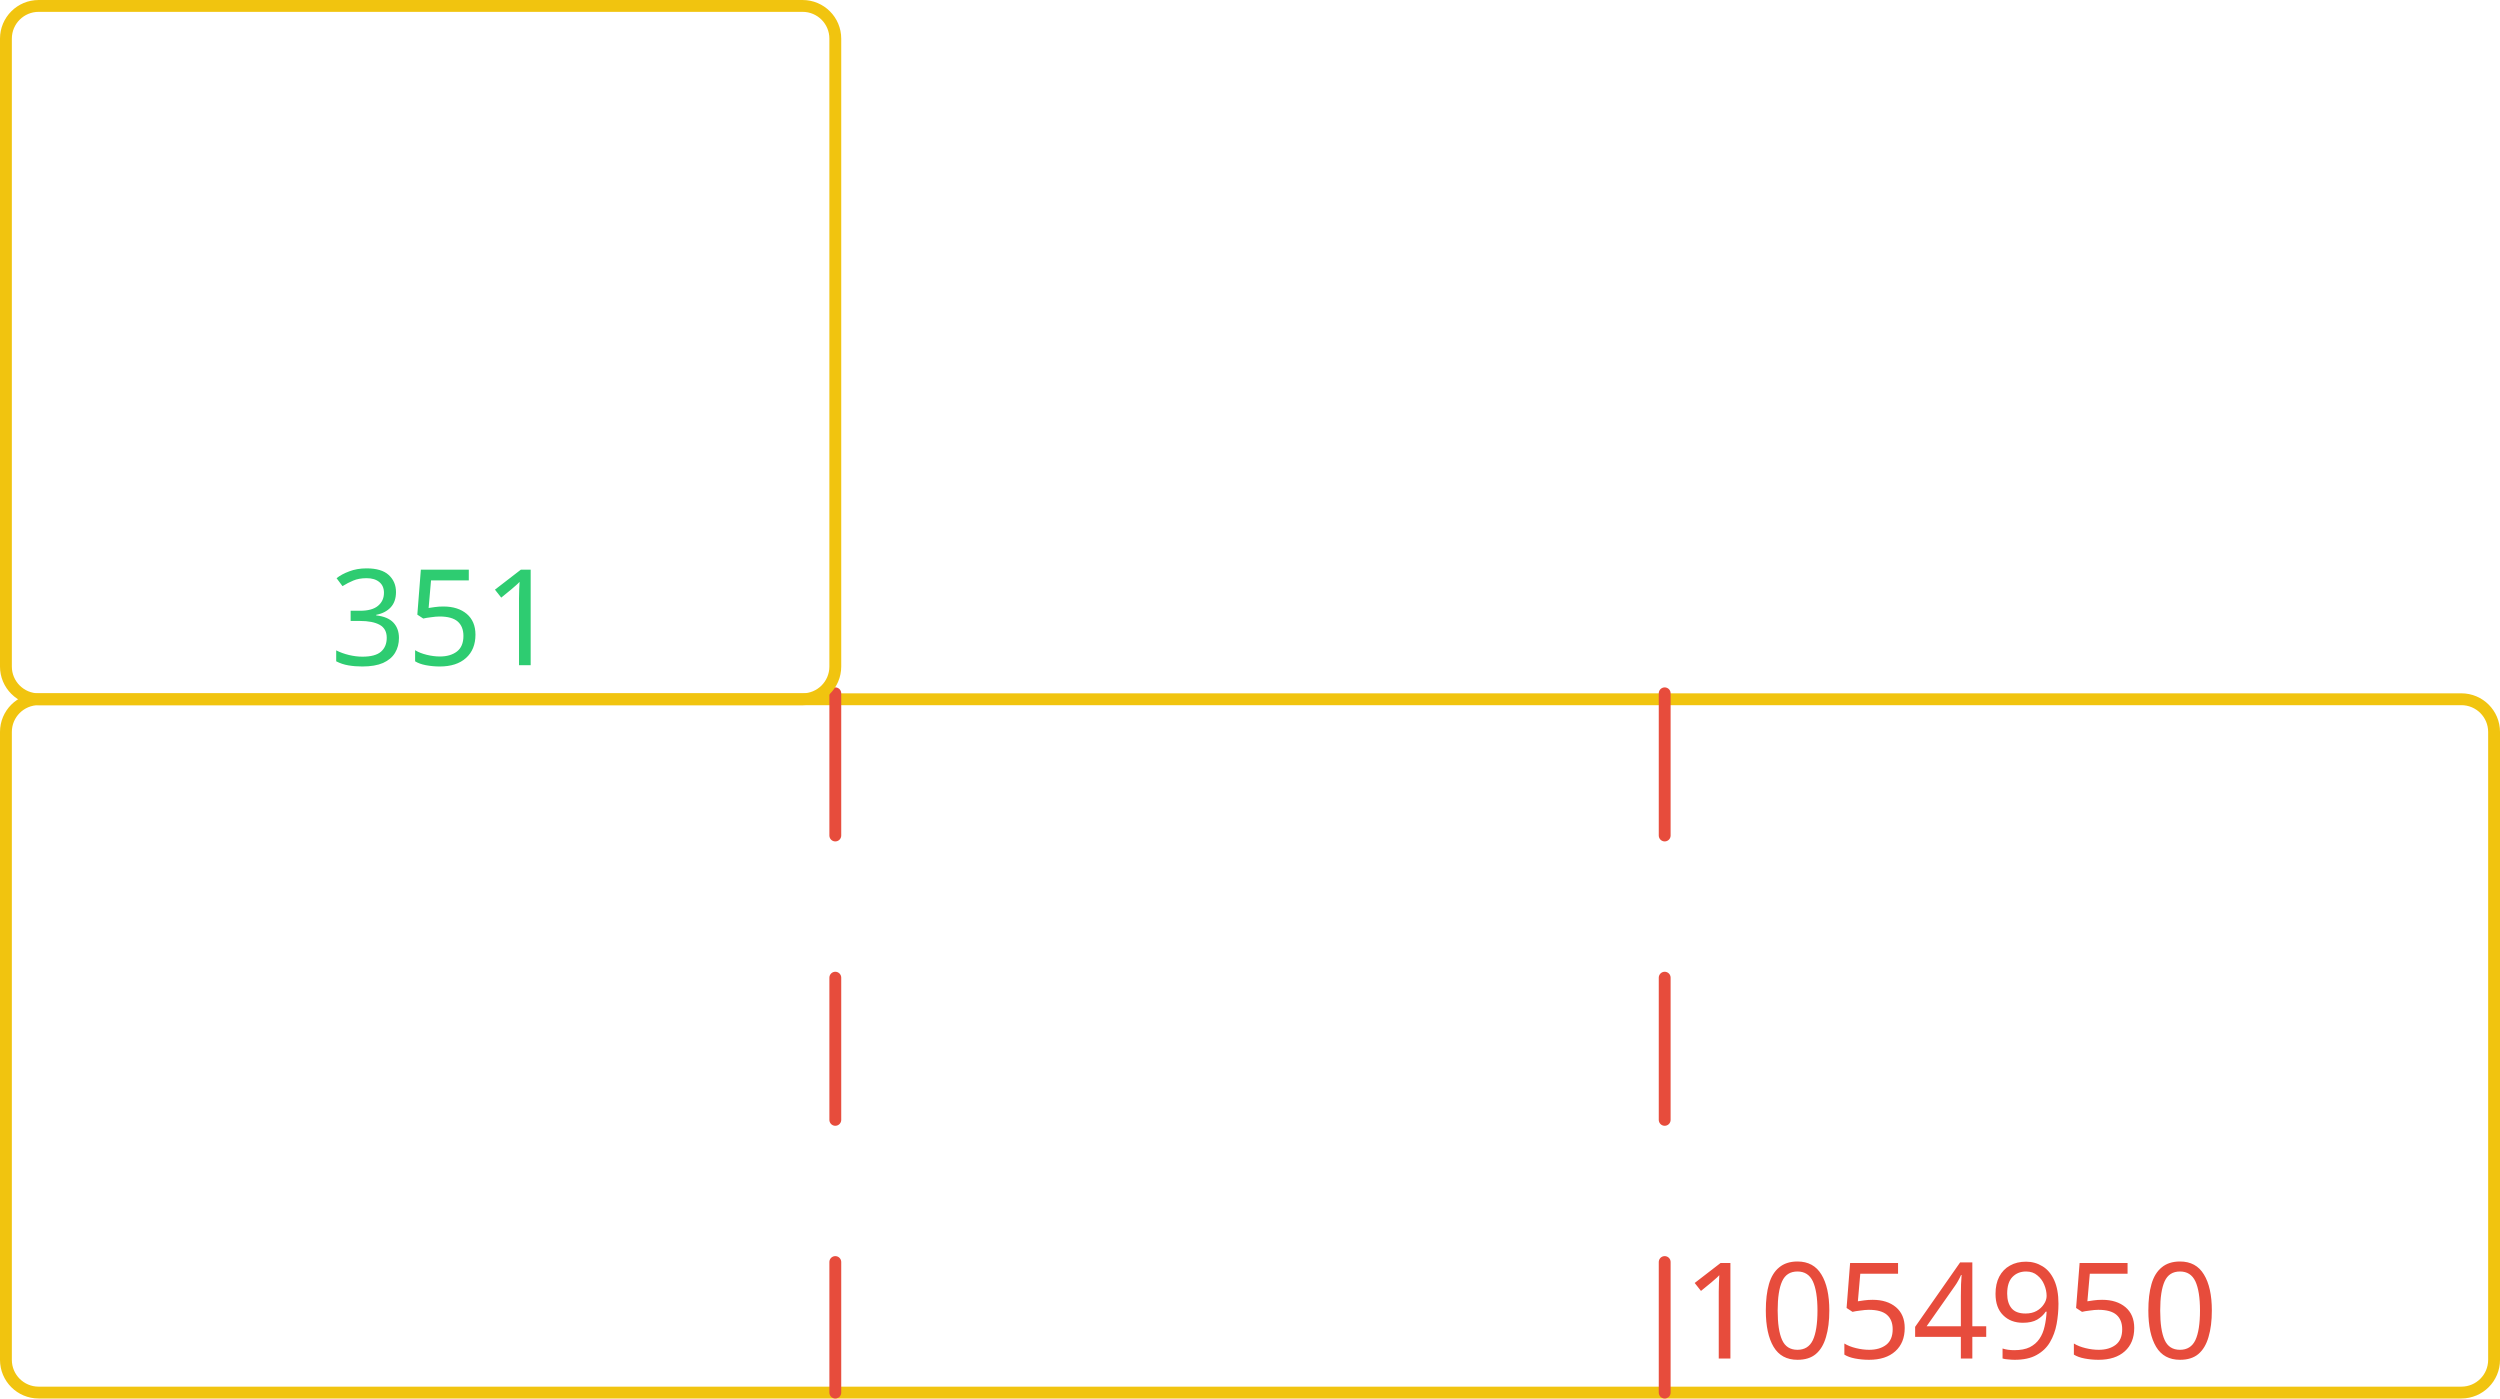
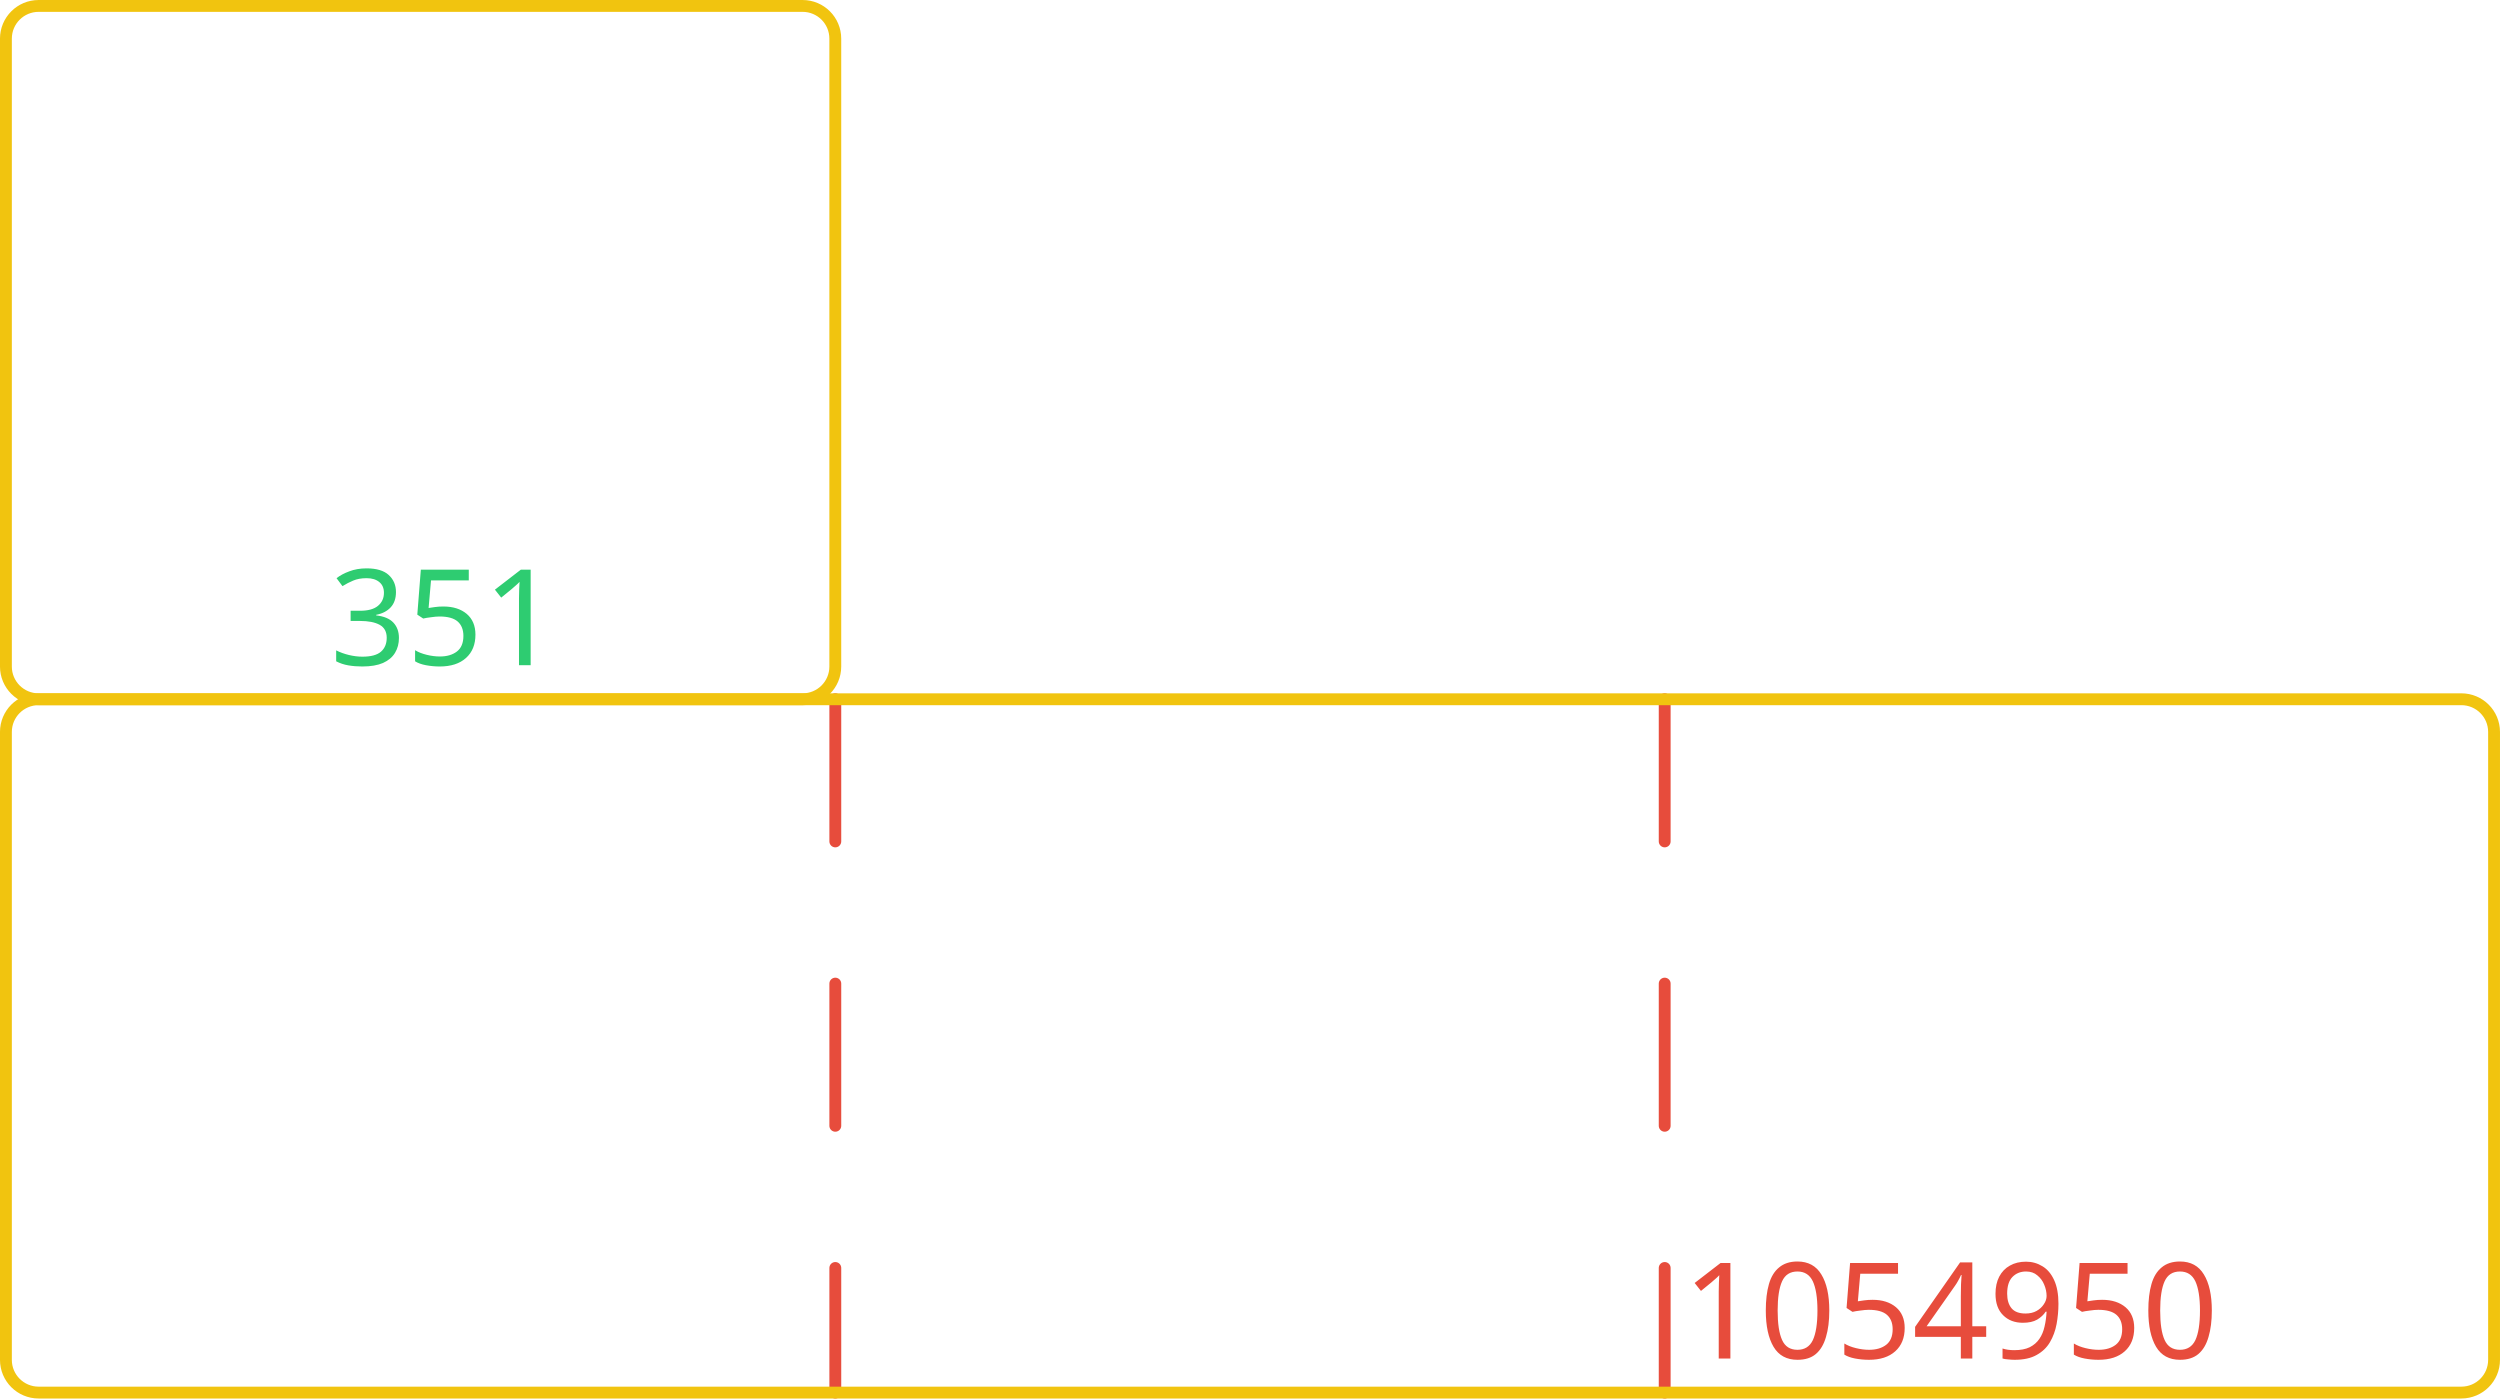
<svg xmlns="http://www.w3.org/2000/svg" width="211mm" height="118.033mm" viewBox="0 0 211 118.033" version="1.1" id="svg1">
  <defs id="defs1">
    <linearGradient id="swatch100">
      <stop style="stop-color:#2ecc71;stop-opacity:1;" offset="0" id="stop100" />
    </linearGradient>
    <linearGradient id="swatch96">
      <stop style="stop-color:#2ecc71;stop-opacity:1;" offset="0" id="stop96" />
    </linearGradient>
  </defs>
  <g id="layer1" transform="translate(-2255.369,-94.45167)">
-     <g id="g84" transform="translate(-77.2443)">
-       <rect style="fill:#000000;fill-opacity:0;stroke:#f1c40f;stroke-width:1;stroke-linecap:round;stroke-linejoin:round;stroke-dasharray:none" id="rect18" width="210" height="58.517" x="2333.113" y="153.468" rx="2.76" ry="2.76" />
-       <text xml:space="preserve" style="font-size:11.289px;font-family:'Fira Code';-inkscape-font-specification:'Fira Code';text-align:end;writing-mode:lr-tb;direction:ltr;text-anchor:end;fill:#e74c3c;fill-opacity:1;stroke:none;stroke-width:1;stroke-linecap:round;stroke-linejoin:round;stroke-dasharray:none" x="2540.391" y="209.11" id="text19">
-         <tspan id="tspan19" style="font-size:11.289px;text-align:end;text-anchor:end;fill:#e74c3c;fill-opacity:1;stroke:none;stroke-width:1" x="2540.391" y="209.11">1054950</tspan>
+     <g id="g3">
+       <text xml:space="preserve" style="font-size:11.289px;font-family:'Fira Code';-inkscape-font-specification:'Fira Code';text-align:end;writing-mode:lr-tb;direction:ltr;text-anchor:end;fill:#e74c3c;fill-opacity:1;stroke:none;stroke-width:1;stroke-linecap:round;stroke-linejoin:round;stroke-dasharray:none" x="2463.147" y="209.11" id="text19">
+         <tspan id="tspan19" style="font-size:11.289px;text-align:end;text-anchor:end;fill:#e74c3c;fill-opacity:1;stroke:none;stroke-width:1" x="2463.147" y="209.11">1054950</tspan>
      </text>
-       <path style="fill:#e74c3c;fill-opacity:1;stroke:#e74c3c;stroke-width:1;stroke-linecap:round;stroke-linejoin:round;stroke-dasharray:12, 12;stroke-dashoffset:0" d="m 2403.113,152.968 v 59.017" id="path19" />
-       <path style="fill:#e74c3c;fill-opacity:1;stroke:#e74c3c;stroke-width:1;stroke-linecap:round;stroke-linejoin:round;stroke-dasharray:12, 12;stroke-dashoffset:0" d="m 2473.113,152.968 v 59.017" id="path22" />
-       <rect style="fill:#000000;fill-opacity:0;stroke:#f1c40f;stroke-width:1;stroke-linecap:round;stroke-linejoin:round;stroke-dasharray:none" id="rect22" width="70" height="58.517" x="2333.113" y="94.952" rx="2.76" ry="2.76" />
-       <text xml:space="preserve" style="font-size:11.289px;font-family:'Fira Code';-inkscape-font-specification:'Fira Code';text-align:end;writing-mode:lr-tb;direction:ltr;text-anchor:end;fill:#2ecc71;fill-opacity:1;stroke:none;stroke-width:1;stroke-linecap:round;stroke-linejoin:round;stroke-dasharray:none" x="2400.391" y="150.593" id="text24">
-         <tspan id="tspan24" style="font-size:11.289px;text-align:end;text-anchor:end;fill:#2ecc71;fill-opacity:1;stroke:none;stroke-width:1" x="2400.391" y="150.593">351</tspan>
+       <path style="fill:#e74c3c;fill-opacity:1;stroke:#e74c3c;stroke-width:1;stroke-linecap:round;stroke-linejoin:round;stroke-dasharray:12, 12;stroke-dashoffset:0" d="m 2325.869,153.468 v 58.517" id="path19" />
+       <path style="fill:#e74c3c;fill-opacity:1;stroke:#e74c3c;stroke-width:1;stroke-linecap:round;stroke-linejoin:round;stroke-dasharray:12, 12;stroke-dashoffset:0" d="m 2395.869,153.468 v 58.517" id="path22" />
+       <rect style="fill:#000000;fill-opacity:0;stroke:#f1c40f;stroke-width:1;stroke-linecap:round;stroke-linejoin:round;stroke-dasharray:none" id="rect22" width="70" height="58.517" x="2255.868" y="94.952" rx="2.76" ry="2.76" />
+       <text xml:space="preserve" style="font-size:11.289px;font-family:'Fira Code';-inkscape-font-specification:'Fira Code';text-align:end;writing-mode:lr-tb;direction:ltr;text-anchor:end;fill:#2ecc71;fill-opacity:1;stroke:none;stroke-width:1;stroke-linecap:round;stroke-linejoin:round;stroke-dasharray:none" x="2323.147" y="150.593" id="text24">
+         <tspan id="tspan24" style="font-size:11.289px;text-align:end;text-anchor:end;fill:#2ecc71;fill-opacity:1;stroke:none;stroke-width:1" x="2323.147" y="150.593">351</tspan>
      </text>
+       <rect style="fill:#000000;fill-opacity:0;stroke:#f1c40f;stroke-width:1;stroke-linecap:round;stroke-linejoin:round;stroke-dasharray:none" id="rect18" width="210" height="58.517" x="2255.868" y="153.468" rx="2.76" ry="2.76" />
    </g>
  </g>
</svg>
